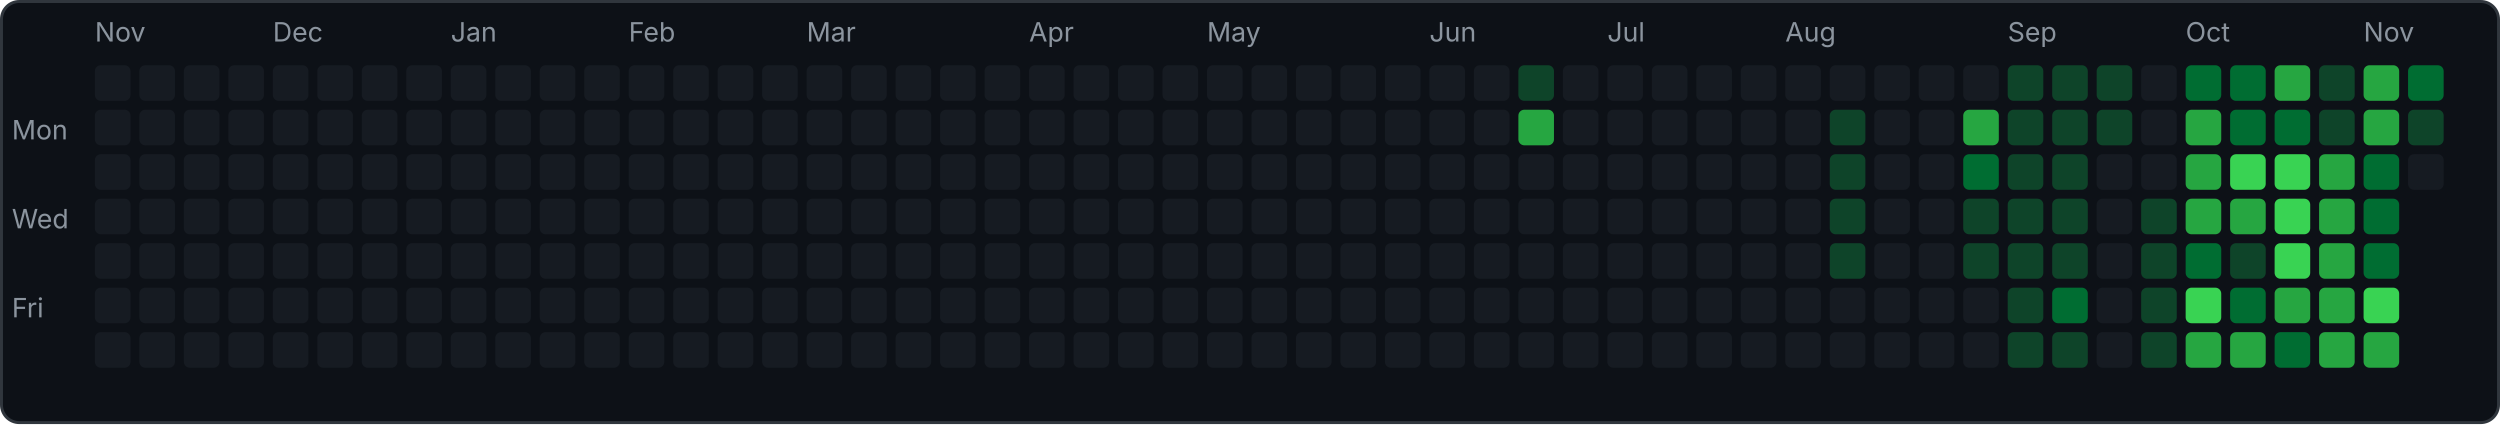
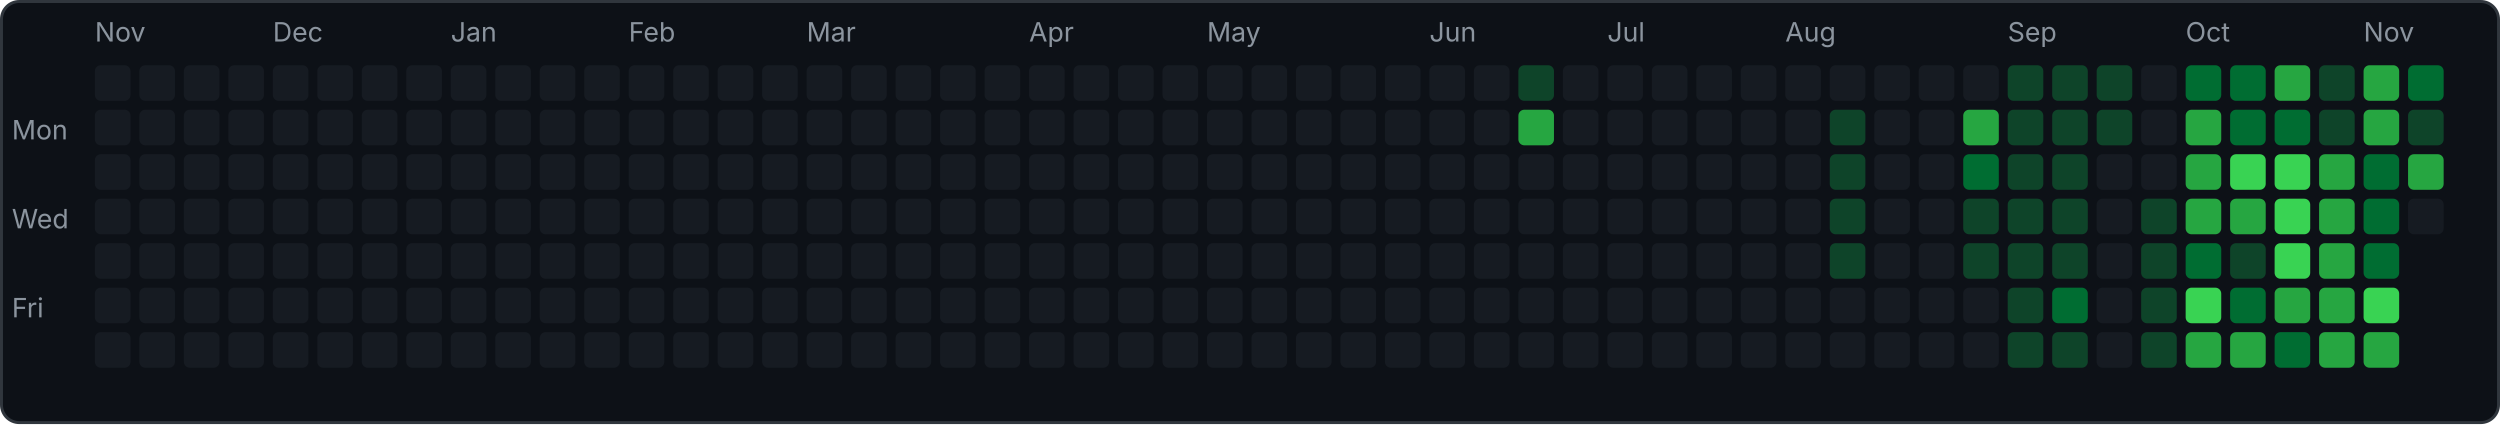
<svg xmlns="http://www.w3.org/2000/svg" width="843" height="143" viewBox="0 0 843 143">
  <rect x="0.5" y="0.5" width="842" height="142" rx="6" fill="#0d1117" stroke="#30363d" />
  <text x="4" y="47" font-family="-apple-system,sans-serif" font-size="9" fill="#8b949e">Mon</text>
  <text x="4" y="77" font-family="-apple-system,sans-serif" font-size="9" fill="#8b949e">Wed</text>
  <text x="4" y="107" font-family="-apple-system,sans-serif" font-size="9" fill="#8b949e">Fri</text>
  <rect x="32" y="22" width="12" height="12" rx="2" fill="#161b22" />
  <rect x="32" y="37" width="12" height="12" rx="2" fill="#161b22" />
  <rect x="32" y="52" width="12" height="12" rx="2" fill="#161b22" />
  <rect x="32" y="67" width="12" height="12" rx="2" fill="#161b22" />
  <rect x="32" y="82" width="12" height="12" rx="2" fill="#161b22" />
  <rect x="32" y="97" width="12" height="12" rx="2" fill="#161b22" />
  <rect x="32" y="112" width="12" height="12" rx="2" fill="#161b22" />
  <text x="32" y="14" font-family="-apple-system,sans-serif" font-size="9" fill="#8b949e">Nov</text>
  <rect x="47" y="22" width="12" height="12" rx="2" fill="#161b22" />
  <rect x="47" y="37" width="12" height="12" rx="2" fill="#161b22" />
  <rect x="47" y="52" width="12" height="12" rx="2" fill="#161b22" />
  <rect x="47" y="67" width="12" height="12" rx="2" fill="#161b22" />
  <rect x="47" y="82" width="12" height="12" rx="2" fill="#161b22" />
  <rect x="47" y="97" width="12" height="12" rx="2" fill="#161b22" />
  <rect x="47" y="112" width="12" height="12" rx="2" fill="#161b22" />
  <rect x="62" y="22" width="12" height="12" rx="2" fill="#161b22" />
  <rect x="62" y="37" width="12" height="12" rx="2" fill="#161b22" />
  <rect x="62" y="52" width="12" height="12" rx="2" fill="#161b22" />
  <rect x="62" y="67" width="12" height="12" rx="2" fill="#161b22" />
  <rect x="62" y="82" width="12" height="12" rx="2" fill="#161b22" />
  <rect x="62" y="97" width="12" height="12" rx="2" fill="#161b22" />
  <rect x="62" y="112" width="12" height="12" rx="2" fill="#161b22" />
  <rect x="77" y="22" width="12" height="12" rx="2" fill="#161b22" />
  <rect x="77" y="37" width="12" height="12" rx="2" fill="#161b22" />
  <rect x="77" y="52" width="12" height="12" rx="2" fill="#161b22" />
  <rect x="77" y="67" width="12" height="12" rx="2" fill="#161b22" />
  <rect x="77" y="82" width="12" height="12" rx="2" fill="#161b22" />
  <rect x="77" y="97" width="12" height="12" rx="2" fill="#161b22" />
  <rect x="77" y="112" width="12" height="12" rx="2" fill="#161b22" />
  <rect x="92" y="22" width="12" height="12" rx="2" fill="#161b22" />
  <rect x="92" y="37" width="12" height="12" rx="2" fill="#161b22" />
  <rect x="92" y="52" width="12" height="12" rx="2" fill="#161b22" />
  <rect x="92" y="67" width="12" height="12" rx="2" fill="#161b22" />
  <rect x="92" y="82" width="12" height="12" rx="2" fill="#161b22" />
  <rect x="92" y="97" width="12" height="12" rx="2" fill="#161b22" />
  <rect x="92" y="112" width="12" height="12" rx="2" fill="#161b22" />
  <text x="92" y="14" font-family="-apple-system,sans-serif" font-size="9" fill="#8b949e">Dec</text>
  <rect x="107" y="22" width="12" height="12" rx="2" fill="#161b22" />
  <rect x="107" y="37" width="12" height="12" rx="2" fill="#161b22" />
  <rect x="107" y="52" width="12" height="12" rx="2" fill="#161b22" />
  <rect x="107" y="67" width="12" height="12" rx="2" fill="#161b22" />
  <rect x="107" y="82" width="12" height="12" rx="2" fill="#161b22" />
  <rect x="107" y="97" width="12" height="12" rx="2" fill="#161b22" />
  <rect x="107" y="112" width="12" height="12" rx="2" fill="#161b22" />
  <rect x="122" y="22" width="12" height="12" rx="2" fill="#161b22" />
  <rect x="122" y="37" width="12" height="12" rx="2" fill="#161b22" />
  <rect x="122" y="52" width="12" height="12" rx="2" fill="#161b22" />
  <rect x="122" y="67" width="12" height="12" rx="2" fill="#161b22" />
  <rect x="122" y="82" width="12" height="12" rx="2" fill="#161b22" />
  <rect x="122" y="97" width="12" height="12" rx="2" fill="#161b22" />
  <rect x="122" y="112" width="12" height="12" rx="2" fill="#161b22" />
  <rect x="137" y="22" width="12" height="12" rx="2" fill="#161b22" />
  <rect x="137" y="37" width="12" height="12" rx="2" fill="#161b22" />
  <rect x="137" y="52" width="12" height="12" rx="2" fill="#161b22" />
  <rect x="137" y="67" width="12" height="12" rx="2" fill="#161b22" />
  <rect x="137" y="82" width="12" height="12" rx="2" fill="#161b22" />
  <rect x="137" y="97" width="12" height="12" rx="2" fill="#161b22" />
  <rect x="137" y="112" width="12" height="12" rx="2" fill="#161b22" />
  <rect x="152" y="22" width="12" height="12" rx="2" fill="#161b22" />
  <rect x="152" y="37" width="12" height="12" rx="2" fill="#161b22" />
  <rect x="152" y="52" width="12" height="12" rx="2" fill="#161b22" />
  <rect x="152" y="67" width="12" height="12" rx="2" fill="#161b22" />
  <rect x="152" y="82" width="12" height="12" rx="2" fill="#161b22" />
  <rect x="152" y="97" width="12" height="12" rx="2" fill="#161b22" />
  <rect x="152" y="112" width="12" height="12" rx="2" fill="#161b22" />
  <text x="152" y="14" font-family="-apple-system,sans-serif" font-size="9" fill="#8b949e">Jan</text>
  <rect x="167" y="22" width="12" height="12" rx="2" fill="#161b22" />
  <rect x="167" y="37" width="12" height="12" rx="2" fill="#161b22" />
  <rect x="167" y="52" width="12" height="12" rx="2" fill="#161b22" />
  <rect x="167" y="67" width="12" height="12" rx="2" fill="#161b22" />
  <rect x="167" y="82" width="12" height="12" rx="2" fill="#161b22" />
  <rect x="167" y="97" width="12" height="12" rx="2" fill="#161b22" />
  <rect x="167" y="112" width="12" height="12" rx="2" fill="#161b22" />
  <rect x="182" y="22" width="12" height="12" rx="2" fill="#161b22" />
  <rect x="182" y="37" width="12" height="12" rx="2" fill="#161b22" />
  <rect x="182" y="52" width="12" height="12" rx="2" fill="#161b22" />
  <rect x="182" y="67" width="12" height="12" rx="2" fill="#161b22" />
  <rect x="182" y="82" width="12" height="12" rx="2" fill="#161b22" />
  <rect x="182" y="97" width="12" height="12" rx="2" fill="#161b22" />
  <rect x="182" y="112" width="12" height="12" rx="2" fill="#161b22" />
  <rect x="197" y="22" width="12" height="12" rx="2" fill="#161b22" />
  <rect x="197" y="37" width="12" height="12" rx="2" fill="#161b22" />
  <rect x="197" y="52" width="12" height="12" rx="2" fill="#161b22" />
  <rect x="197" y="67" width="12" height="12" rx="2" fill="#161b22" />
  <rect x="197" y="82" width="12" height="12" rx="2" fill="#161b22" />
  <rect x="197" y="97" width="12" height="12" rx="2" fill="#161b22" />
  <rect x="197" y="112" width="12" height="12" rx="2" fill="#161b22" />
  <rect x="212" y="22" width="12" height="12" rx="2" fill="#161b22" />
  <rect x="212" y="37" width="12" height="12" rx="2" fill="#161b22" />
  <rect x="212" y="52" width="12" height="12" rx="2" fill="#161b22" />
  <rect x="212" y="67" width="12" height="12" rx="2" fill="#161b22" />
  <rect x="212" y="82" width="12" height="12" rx="2" fill="#161b22" />
  <rect x="212" y="97" width="12" height="12" rx="2" fill="#161b22" />
  <rect x="212" y="112" width="12" height="12" rx="2" fill="#161b22" />
  <text x="212" y="14" font-family="-apple-system,sans-serif" font-size="9" fill="#8b949e">Feb</text>
  <rect x="227" y="22" width="12" height="12" rx="2" fill="#161b22" />
  <rect x="227" y="37" width="12" height="12" rx="2" fill="#161b22" />
  <rect x="227" y="52" width="12" height="12" rx="2" fill="#161b22" />
  <rect x="227" y="67" width="12" height="12" rx="2" fill="#161b22" />
  <rect x="227" y="82" width="12" height="12" rx="2" fill="#161b22" />
  <rect x="227" y="97" width="12" height="12" rx="2" fill="#161b22" />
  <rect x="227" y="112" width="12" height="12" rx="2" fill="#161b22" />
  <rect x="242" y="22" width="12" height="12" rx="2" fill="#161b22" />
  <rect x="242" y="37" width="12" height="12" rx="2" fill="#161b22" />
  <rect x="242" y="52" width="12" height="12" rx="2" fill="#161b22" />
  <rect x="242" y="67" width="12" height="12" rx="2" fill="#161b22" />
  <rect x="242" y="82" width="12" height="12" rx="2" fill="#161b22" />
  <rect x="242" y="97" width="12" height="12" rx="2" fill="#161b22" />
  <rect x="242" y="112" width="12" height="12" rx="2" fill="#161b22" />
  <rect x="257" y="22" width="12" height="12" rx="2" fill="#161b22" />
  <rect x="257" y="37" width="12" height="12" rx="2" fill="#161b22" />
  <rect x="257" y="52" width="12" height="12" rx="2" fill="#161b22" />
  <rect x="257" y="67" width="12" height="12" rx="2" fill="#161b22" />
  <rect x="257" y="82" width="12" height="12" rx="2" fill="#161b22" />
  <rect x="257" y="97" width="12" height="12" rx="2" fill="#161b22" />
  <rect x="257" y="112" width="12" height="12" rx="2" fill="#161b22" />
  <rect x="272" y="22" width="12" height="12" rx="2" fill="#161b22" />
  <rect x="272" y="37" width="12" height="12" rx="2" fill="#161b22" />
  <rect x="272" y="52" width="12" height="12" rx="2" fill="#161b22" />
  <rect x="272" y="67" width="12" height="12" rx="2" fill="#161b22" />
  <rect x="272" y="82" width="12" height="12" rx="2" fill="#161b22" />
  <rect x="272" y="97" width="12" height="12" rx="2" fill="#161b22" />
  <rect x="272" y="112" width="12" height="12" rx="2" fill="#161b22" />
  <text x="272" y="14" font-family="-apple-system,sans-serif" font-size="9" fill="#8b949e">Mar</text>
  <rect x="287" y="22" width="12" height="12" rx="2" fill="#161b22" />
  <rect x="287" y="37" width="12" height="12" rx="2" fill="#161b22" />
  <rect x="287" y="52" width="12" height="12" rx="2" fill="#161b22" />
  <rect x="287" y="67" width="12" height="12" rx="2" fill="#161b22" />
  <rect x="287" y="82" width="12" height="12" rx="2" fill="#161b22" />
  <rect x="287" y="97" width="12" height="12" rx="2" fill="#161b22" />
  <rect x="287" y="112" width="12" height="12" rx="2" fill="#161b22" />
  <rect x="302" y="22" width="12" height="12" rx="2" fill="#161b22" />
  <rect x="302" y="37" width="12" height="12" rx="2" fill="#161b22" />
  <rect x="302" y="52" width="12" height="12" rx="2" fill="#161b22" />
  <rect x="302" y="67" width="12" height="12" rx="2" fill="#161b22" />
  <rect x="302" y="82" width="12" height="12" rx="2" fill="#161b22" />
  <rect x="302" y="97" width="12" height="12" rx="2" fill="#161b22" />
  <rect x="302" y="112" width="12" height="12" rx="2" fill="#161b22" />
  <rect x="317" y="22" width="12" height="12" rx="2" fill="#161b22" />
  <rect x="317" y="37" width="12" height="12" rx="2" fill="#161b22" />
  <rect x="317" y="52" width="12" height="12" rx="2" fill="#161b22" />
  <rect x="317" y="67" width="12" height="12" rx="2" fill="#161b22" />
  <rect x="317" y="82" width="12" height="12" rx="2" fill="#161b22" />
  <rect x="317" y="97" width="12" height="12" rx="2" fill="#161b22" />
  <rect x="317" y="112" width="12" height="12" rx="2" fill="#161b22" />
  <rect x="332" y="22" width="12" height="12" rx="2" fill="#161b22" />
  <rect x="332" y="37" width="12" height="12" rx="2" fill="#161b22" />
  <rect x="332" y="52" width="12" height="12" rx="2" fill="#161b22" />
  <rect x="332" y="67" width="12" height="12" rx="2" fill="#161b22" />
  <rect x="332" y="82" width="12" height="12" rx="2" fill="#161b22" />
  <rect x="332" y="97" width="12" height="12" rx="2" fill="#161b22" />
  <rect x="332" y="112" width="12" height="12" rx="2" fill="#161b22" />
  <rect x="347" y="22" width="12" height="12" rx="2" fill="#161b22" />
  <rect x="347" y="37" width="12" height="12" rx="2" fill="#161b22" />
  <rect x="347" y="52" width="12" height="12" rx="2" fill="#161b22" />
  <rect x="347" y="67" width="12" height="12" rx="2" fill="#161b22" />
  <rect x="347" y="82" width="12" height="12" rx="2" fill="#161b22" />
  <rect x="347" y="97" width="12" height="12" rx="2" fill="#161b22" />
  <rect x="347" y="112" width="12" height="12" rx="2" fill="#161b22" />
  <text x="347" y="14" font-family="-apple-system,sans-serif" font-size="9" fill="#8b949e">Apr</text>
  <rect x="362" y="22" width="12" height="12" rx="2" fill="#161b22" />
  <rect x="362" y="37" width="12" height="12" rx="2" fill="#161b22" />
  <rect x="362" y="52" width="12" height="12" rx="2" fill="#161b22" />
  <rect x="362" y="67" width="12" height="12" rx="2" fill="#161b22" />
  <rect x="362" y="82" width="12" height="12" rx="2" fill="#161b22" />
  <rect x="362" y="97" width="12" height="12" rx="2" fill="#161b22" />
  <rect x="362" y="112" width="12" height="12" rx="2" fill="#161b22" />
  <rect x="377" y="22" width="12" height="12" rx="2" fill="#161b22" />
  <rect x="377" y="37" width="12" height="12" rx="2" fill="#161b22" />
  <rect x="377" y="52" width="12" height="12" rx="2" fill="#161b22" />
  <rect x="377" y="67" width="12" height="12" rx="2" fill="#161b22" />
  <rect x="377" y="82" width="12" height="12" rx="2" fill="#161b22" />
  <rect x="377" y="97" width="12" height="12" rx="2" fill="#161b22" />
  <rect x="377" y="112" width="12" height="12" rx="2" fill="#161b22" />
  <rect x="392" y="22" width="12" height="12" rx="2" fill="#161b22" />
  <rect x="392" y="37" width="12" height="12" rx="2" fill="#161b22" />
  <rect x="392" y="52" width="12" height="12" rx="2" fill="#161b22" />
  <rect x="392" y="67" width="12" height="12" rx="2" fill="#161b22" />
  <rect x="392" y="82" width="12" height="12" rx="2" fill="#161b22" />
  <rect x="392" y="97" width="12" height="12" rx="2" fill="#161b22" />
  <rect x="392" y="112" width="12" height="12" rx="2" fill="#161b22" />
  <rect x="407" y="22" width="12" height="12" rx="2" fill="#161b22" />
  <rect x="407" y="37" width="12" height="12" rx="2" fill="#161b22" />
  <rect x="407" y="52" width="12" height="12" rx="2" fill="#161b22" />
  <rect x="407" y="67" width="12" height="12" rx="2" fill="#161b22" />
  <rect x="407" y="82" width="12" height="12" rx="2" fill="#161b22" />
  <rect x="407" y="97" width="12" height="12" rx="2" fill="#161b22" />
  <rect x="407" y="112" width="12" height="12" rx="2" fill="#161b22" />
  <text x="407" y="14" font-family="-apple-system,sans-serif" font-size="9" fill="#8b949e">May</text>
  <rect x="422" y="22" width="12" height="12" rx="2" fill="#161b22" />
  <rect x="422" y="37" width="12" height="12" rx="2" fill="#161b22" />
  <rect x="422" y="52" width="12" height="12" rx="2" fill="#161b22" />
  <rect x="422" y="67" width="12" height="12" rx="2" fill="#161b22" />
  <rect x="422" y="82" width="12" height="12" rx="2" fill="#161b22" />
  <rect x="422" y="97" width="12" height="12" rx="2" fill="#161b22" />
  <rect x="422" y="112" width="12" height="12" rx="2" fill="#161b22" />
  <rect x="437" y="22" width="12" height="12" rx="2" fill="#161b22" />
  <rect x="437" y="37" width="12" height="12" rx="2" fill="#161b22" />
  <rect x="437" y="52" width="12" height="12" rx="2" fill="#161b22" />
  <rect x="437" y="67" width="12" height="12" rx="2" fill="#161b22" />
  <rect x="437" y="82" width="12" height="12" rx="2" fill="#161b22" />
  <rect x="437" y="97" width="12" height="12" rx="2" fill="#161b22" />
  <rect x="437" y="112" width="12" height="12" rx="2" fill="#161b22" />
  <rect x="452" y="22" width="12" height="12" rx="2" fill="#161b22" />
  <rect x="452" y="37" width="12" height="12" rx="2" fill="#161b22" />
  <rect x="452" y="52" width="12" height="12" rx="2" fill="#161b22" />
  <rect x="452" y="67" width="12" height="12" rx="2" fill="#161b22" />
  <rect x="452" y="82" width="12" height="12" rx="2" fill="#161b22" />
  <rect x="452" y="97" width="12" height="12" rx="2" fill="#161b22" />
  <rect x="452" y="112" width="12" height="12" rx="2" fill="#161b22" />
  <rect x="467" y="22" width="12" height="12" rx="2" fill="#161b22" />
  <rect x="467" y="37" width="12" height="12" rx="2" fill="#161b22" />
  <rect x="467" y="52" width="12" height="12" rx="2" fill="#161b22" />
  <rect x="467" y="67" width="12" height="12" rx="2" fill="#161b22" />
  <rect x="467" y="82" width="12" height="12" rx="2" fill="#161b22" />
  <rect x="467" y="97" width="12" height="12" rx="2" fill="#161b22" />
  <rect x="467" y="112" width="12" height="12" rx="2" fill="#161b22" />
  <rect x="482" y="22" width="12" height="12" rx="2" fill="#161b22" />
  <rect x="482" y="37" width="12" height="12" rx="2" fill="#161b22" />
  <rect x="482" y="52" width="12" height="12" rx="2" fill="#161b22" />
  <rect x="482" y="67" width="12" height="12" rx="2" fill="#161b22" />
  <rect x="482" y="82" width="12" height="12" rx="2" fill="#161b22" />
  <rect x="482" y="97" width="12" height="12" rx="2" fill="#161b22" />
  <rect x="482" y="112" width="12" height="12" rx="2" fill="#161b22" />
  <text x="482" y="14" font-family="-apple-system,sans-serif" font-size="9" fill="#8b949e">Jun</text>
  <rect x="497" y="22" width="12" height="12" rx="2" fill="#161b22" />
  <rect x="497" y="37" width="12" height="12" rx="2" fill="#161b22" />
  <rect x="497" y="52" width="12" height="12" rx="2" fill="#161b22" />
  <rect x="497" y="67" width="12" height="12" rx="2" fill="#161b22" />
  <rect x="497" y="82" width="12" height="12" rx="2" fill="#161b22" />
  <rect x="497" y="97" width="12" height="12" rx="2" fill="#161b22" />
  <rect x="497" y="112" width="12" height="12" rx="2" fill="#161b22" />
  <rect x="512" y="22" width="12" height="12" rx="2" fill="#0e4429" />
  <rect x="512" y="37" width="12" height="12" rx="2" fill="#26a641" />
  <rect x="512" y="52" width="12" height="12" rx="2" fill="#161b22" />
  <rect x="512" y="67" width="12" height="12" rx="2" fill="#161b22" />
  <rect x="512" y="82" width="12" height="12" rx="2" fill="#161b22" />
  <rect x="512" y="97" width="12" height="12" rx="2" fill="#161b22" />
  <rect x="512" y="112" width="12" height="12" rx="2" fill="#161b22" />
  <rect x="527" y="22" width="12" height="12" rx="2" fill="#161b22" />
  <rect x="527" y="37" width="12" height="12" rx="2" fill="#161b22" />
  <rect x="527" y="52" width="12" height="12" rx="2" fill="#161b22" />
  <rect x="527" y="67" width="12" height="12" rx="2" fill="#161b22" />
  <rect x="527" y="82" width="12" height="12" rx="2" fill="#161b22" />
  <rect x="527" y="97" width="12" height="12" rx="2" fill="#161b22" />
  <rect x="527" y="112" width="12" height="12" rx="2" fill="#161b22" />
  <rect x="542" y="22" width="12" height="12" rx="2" fill="#161b22" />
  <rect x="542" y="37" width="12" height="12" rx="2" fill="#161b22" />
  <rect x="542" y="52" width="12" height="12" rx="2" fill="#161b22" />
  <rect x="542" y="67" width="12" height="12" rx="2" fill="#161b22" />
  <rect x="542" y="82" width="12" height="12" rx="2" fill="#161b22" />
  <rect x="542" y="97" width="12" height="12" rx="2" fill="#161b22" />
  <rect x="542" y="112" width="12" height="12" rx="2" fill="#161b22" />
  <text x="542" y="14" font-family="-apple-system,sans-serif" font-size="9" fill="#8b949e">Jul</text>
  <rect x="557" y="22" width="12" height="12" rx="2" fill="#161b22" />
  <rect x="557" y="37" width="12" height="12" rx="2" fill="#161b22" />
  <rect x="557" y="52" width="12" height="12" rx="2" fill="#161b22" />
  <rect x="557" y="67" width="12" height="12" rx="2" fill="#161b22" />
  <rect x="557" y="82" width="12" height="12" rx="2" fill="#161b22" />
  <rect x="557" y="97" width="12" height="12" rx="2" fill="#161b22" />
  <rect x="557" y="112" width="12" height="12" rx="2" fill="#161b22" />
  <rect x="572" y="22" width="12" height="12" rx="2" fill="#161b22" />
  <rect x="572" y="37" width="12" height="12" rx="2" fill="#161b22" />
  <rect x="572" y="52" width="12" height="12" rx="2" fill="#161b22" />
  <rect x="572" y="67" width="12" height="12" rx="2" fill="#161b22" />
  <rect x="572" y="82" width="12" height="12" rx="2" fill="#161b22" />
  <rect x="572" y="97" width="12" height="12" rx="2" fill="#161b22" />
  <rect x="572" y="112" width="12" height="12" rx="2" fill="#161b22" />
  <rect x="587" y="22" width="12" height="12" rx="2" fill="#161b22" />
  <rect x="587" y="37" width="12" height="12" rx="2" fill="#161b22" />
  <rect x="587" y="52" width="12" height="12" rx="2" fill="#161b22" />
  <rect x="587" y="67" width="12" height="12" rx="2" fill="#161b22" />
  <rect x="587" y="82" width="12" height="12" rx="2" fill="#161b22" />
  <rect x="587" y="97" width="12" height="12" rx="2" fill="#161b22" />
  <rect x="587" y="112" width="12" height="12" rx="2" fill="#161b22" />
  <rect x="602" y="22" width="12" height="12" rx="2" fill="#161b22" />
  <rect x="602" y="37" width="12" height="12" rx="2" fill="#161b22" />
  <rect x="602" y="52" width="12" height="12" rx="2" fill="#161b22" />
  <rect x="602" y="67" width="12" height="12" rx="2" fill="#161b22" />
  <rect x="602" y="82" width="12" height="12" rx="2" fill="#161b22" />
  <rect x="602" y="97" width="12" height="12" rx="2" fill="#161b22" />
  <rect x="602" y="112" width="12" height="12" rx="2" fill="#161b22" />
  <text x="602" y="14" font-family="-apple-system,sans-serif" font-size="9" fill="#8b949e">Aug</text>
  <rect x="617" y="22" width="12" height="12" rx="2" fill="#161b22" />
  <rect x="617" y="37" width="12" height="12" rx="2" fill="#0e4429" />
  <rect x="617" y="52" width="12" height="12" rx="2" fill="#0e4429" />
  <rect x="617" y="67" width="12" height="12" rx="2" fill="#0e4429" />
  <rect x="617" y="82" width="12" height="12" rx="2" fill="#0e4429" />
  <rect x="617" y="97" width="12" height="12" rx="2" fill="#161b22" />
  <rect x="617" y="112" width="12" height="12" rx="2" fill="#161b22" />
  <rect x="632" y="22" width="12" height="12" rx="2" fill="#161b22" />
  <rect x="632" y="37" width="12" height="12" rx="2" fill="#161b22" />
  <rect x="632" y="52" width="12" height="12" rx="2" fill="#161b22" />
  <rect x="632" y="67" width="12" height="12" rx="2" fill="#161b22" />
  <rect x="632" y="82" width="12" height="12" rx="2" fill="#161b22" />
  <rect x="632" y="97" width="12" height="12" rx="2" fill="#161b22" />
  <rect x="632" y="112" width="12" height="12" rx="2" fill="#161b22" />
  <rect x="647" y="22" width="12" height="12" rx="2" fill="#161b22" />
  <rect x="647" y="37" width="12" height="12" rx="2" fill="#161b22" />
  <rect x="647" y="52" width="12" height="12" rx="2" fill="#161b22" />
  <rect x="647" y="67" width="12" height="12" rx="2" fill="#161b22" />
  <rect x="647" y="82" width="12" height="12" rx="2" fill="#161b22" />
  <rect x="647" y="97" width="12" height="12" rx="2" fill="#161b22" />
  <rect x="647" y="112" width="12" height="12" rx="2" fill="#161b22" />
  <rect x="662" y="22" width="12" height="12" rx="2" fill="#161b22" />
  <rect x="662" y="37" width="12" height="12" rx="2" fill="#26a641" />
  <rect x="662" y="52" width="12" height="12" rx="2" fill="#006d32" />
  <rect x="662" y="67" width="12" height="12" rx="2" fill="#0e4429" />
  <rect x="662" y="82" width="12" height="12" rx="2" fill="#0e4429" />
  <rect x="662" y="97" width="12" height="12" rx="2" fill="#161b22" />
  <rect x="662" y="112" width="12" height="12" rx="2" fill="#161b22" />
  <rect x="677" y="22" width="12" height="12" rx="2" fill="#0e4429" />
  <rect x="677" y="37" width="12" height="12" rx="2" fill="#0e4429" />
  <rect x="677" y="52" width="12" height="12" rx="2" fill="#0e4429" />
  <rect x="677" y="67" width="12" height="12" rx="2" fill="#0e4429" />
  <rect x="677" y="82" width="12" height="12" rx="2" fill="#0e4429" />
  <rect x="677" y="97" width="12" height="12" rx="2" fill="#0e4429" />
  <rect x="677" y="112" width="12" height="12" rx="2" fill="#0e4429" />
  <text x="677" y="14" font-family="-apple-system,sans-serif" font-size="9" fill="#8b949e">Sep</text>
  <rect x="692" y="22" width="12" height="12" rx="2" fill="#0e4429" />
  <rect x="692" y="37" width="12" height="12" rx="2" fill="#0e4429" />
  <rect x="692" y="52" width="12" height="12" rx="2" fill="#0e4429" />
  <rect x="692" y="67" width="12" height="12" rx="2" fill="#0e4429" />
  <rect x="692" y="82" width="12" height="12" rx="2" fill="#0e4429" />
  <rect x="692" y="97" width="12" height="12" rx="2" fill="#006d32" />
  <rect x="692" y="112" width="12" height="12" rx="2" fill="#0e4429" />
  <rect x="707" y="22" width="12" height="12" rx="2" fill="#0e4429" />
  <rect x="707" y="37" width="12" height="12" rx="2" fill="#0e4429" />
  <rect x="707" y="52" width="12" height="12" rx="2" fill="#161b22" />
  <rect x="707" y="67" width="12" height="12" rx="2" fill="#161b22" />
  <rect x="707" y="82" width="12" height="12" rx="2" fill="#161b22" />
  <rect x="707" y="97" width="12" height="12" rx="2" fill="#161b22" />
  <rect x="707" y="112" width="12" height="12" rx="2" fill="#161b22" />
  <rect x="722" y="22" width="12" height="12" rx="2" fill="#161b22" />
  <rect x="722" y="37" width="12" height="12" rx="2" fill="#161b22" />
  <rect x="722" y="52" width="12" height="12" rx="2" fill="#161b22" />
  <rect x="722" y="67" width="12" height="12" rx="2" fill="#0e4429" />
  <rect x="722" y="82" width="12" height="12" rx="2" fill="#0e4429" />
  <rect x="722" y="97" width="12" height="12" rx="2" fill="#0e4429" />
  <rect x="722" y="112" width="12" height="12" rx="2" fill="#0e4429" />
  <rect x="737" y="22" width="12" height="12" rx="2" fill="#006d32" />
  <rect x="737" y="37" width="12" height="12" rx="2" fill="#26a641" />
  <rect x="737" y="52" width="12" height="12" rx="2" fill="#26a641" />
  <rect x="737" y="67" width="12" height="12" rx="2" fill="#26a641" />
  <rect x="737" y="82" width="12" height="12" rx="2" fill="#006d32" />
  <rect x="737" y="97" width="12" height="12" rx="2" fill="#39d353" />
  <rect x="737" y="112" width="12" height="12" rx="2" fill="#26a641" />
  <text x="737" y="14" font-family="-apple-system,sans-serif" font-size="9" fill="#8b949e">Oct</text>
  <rect x="752" y="22" width="12" height="12" rx="2" fill="#006d32" />
  <rect x="752" y="37" width="12" height="12" rx="2" fill="#006d32" />
  <rect x="752" y="52" width="12" height="12" rx="2" fill="#39d353" />
  <rect x="752" y="67" width="12" height="12" rx="2" fill="#26a641" />
  <rect x="752" y="82" width="12" height="12" rx="2" fill="#0e4429" />
  <rect x="752" y="97" width="12" height="12" rx="2" fill="#006d32" />
  <rect x="752" y="112" width="12" height="12" rx="2" fill="#26a641" />
  <rect x="767" y="22" width="12" height="12" rx="2" fill="#26a641" />
  <rect x="767" y="37" width="12" height="12" rx="2" fill="#006d32" />
  <rect x="767" y="52" width="12" height="12" rx="2" fill="#39d353" />
  <rect x="767" y="67" width="12" height="12" rx="2" fill="#39d353" />
  <rect x="767" y="82" width="12" height="12" rx="2" fill="#39d353" />
  <rect x="767" y="97" width="12" height="12" rx="2" fill="#26a641" />
  <rect x="767" y="112" width="12" height="12" rx="2" fill="#006d32" />
  <rect x="782" y="22" width="12" height="12" rx="2" fill="#0e4429" />
  <rect x="782" y="37" width="12" height="12" rx="2" fill="#0e4429" />
  <rect x="782" y="52" width="12" height="12" rx="2" fill="#26a641" />
  <rect x="782" y="67" width="12" height="12" rx="2" fill="#26a641" />
  <rect x="782" y="82" width="12" height="12" rx="2" fill="#26a641" />
  <rect x="782" y="97" width="12" height="12" rx="2" fill="#26a641" />
  <rect x="782" y="112" width="12" height="12" rx="2" fill="#26a641" />
  <rect x="797" y="22" width="12" height="12" rx="2" fill="#26a641" />
  <rect x="797" y="37" width="12" height="12" rx="2" fill="#26a641" />
  <rect x="797" y="52" width="12" height="12" rx="2" fill="#006d32" />
  <rect x="797" y="67" width="12" height="12" rx="2" fill="#006d32" />
  <rect x="797" y="82" width="12" height="12" rx="2" fill="#006d32" />
  <rect x="797" y="97" width="12" height="12" rx="2" fill="#39d353" />
  <rect x="797" y="112" width="12" height="12" rx="2" fill="#26a641" />
  <text x="797" y="14" font-family="-apple-system,sans-serif" font-size="9" fill="#8b949e">Nov</text>
  <rect x="812" y="22" width="12" height="12" rx="2" fill="#006d32" />
  <rect x="812" y="37" width="12" height="12" rx="2" fill="#0e4429" />
-   <rect x="812" y="52" width="12" height="12" rx="2" fill="#161b22" />
+   <rect x="812" y="52" width="12" height="12" rx="2" fill="#26a641" />
+   <rect x="812" y="67" width="12" height="12" rx="2" fill="#161b22" />
</svg>
